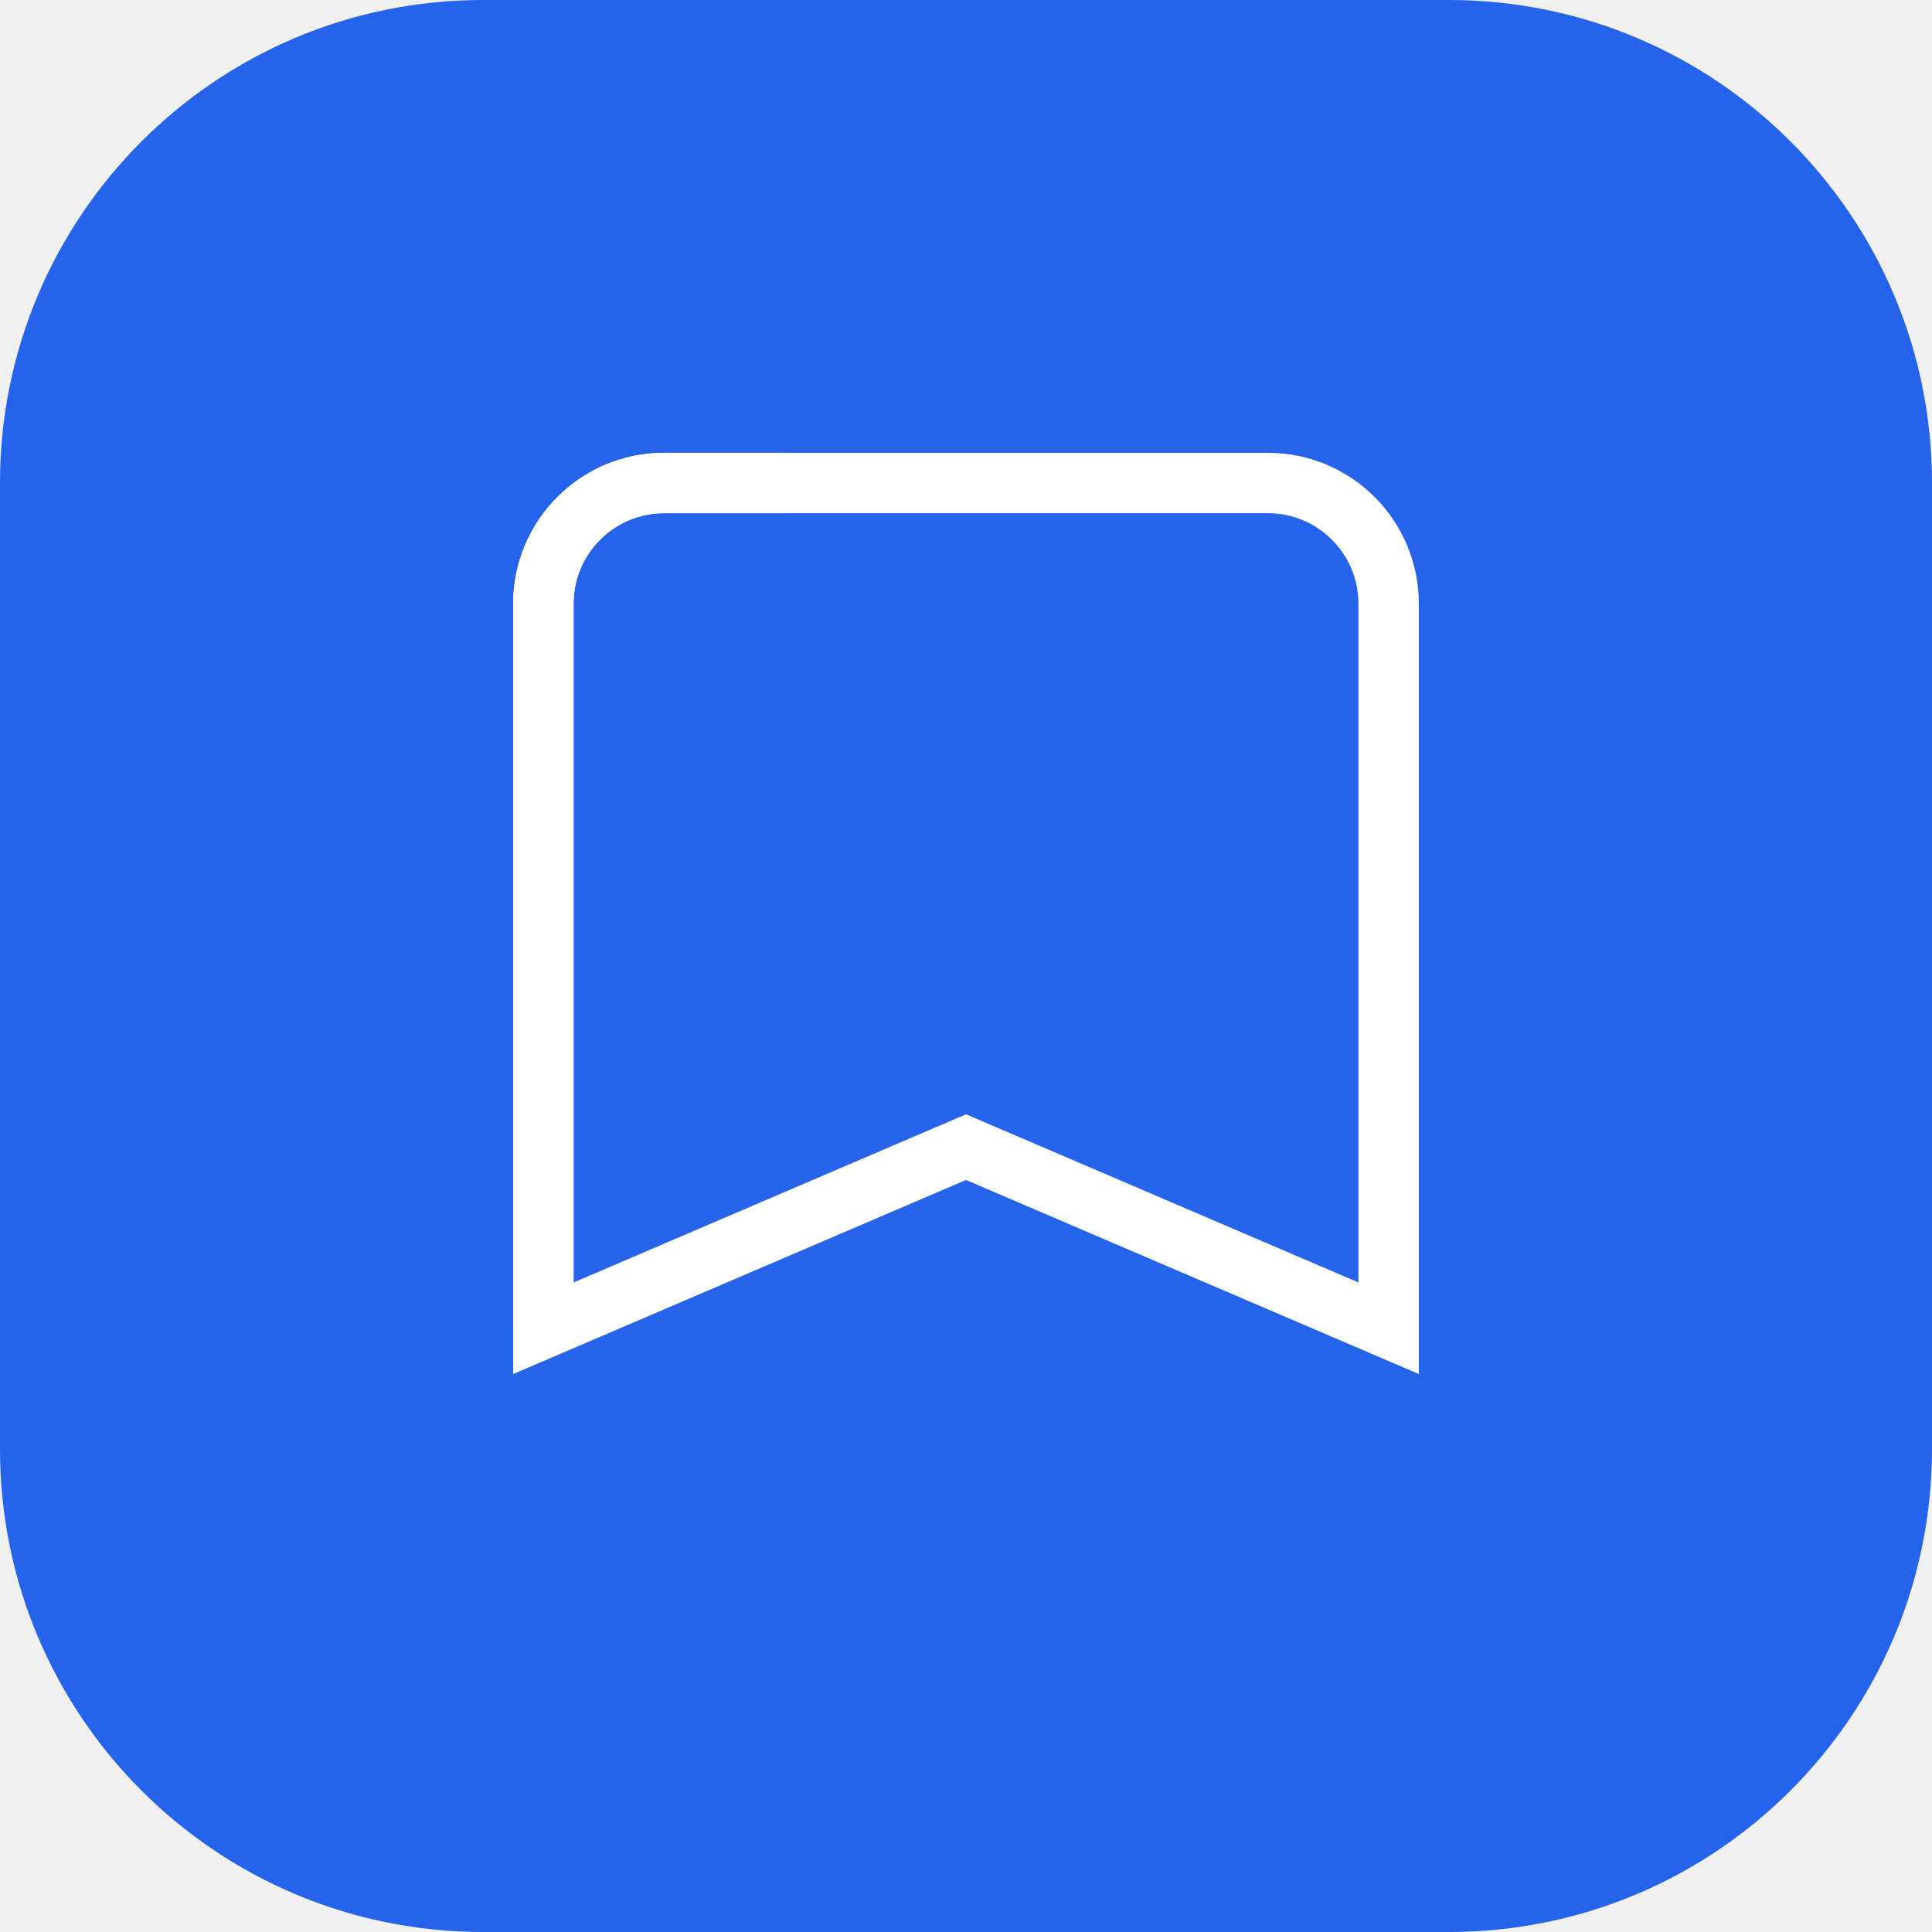
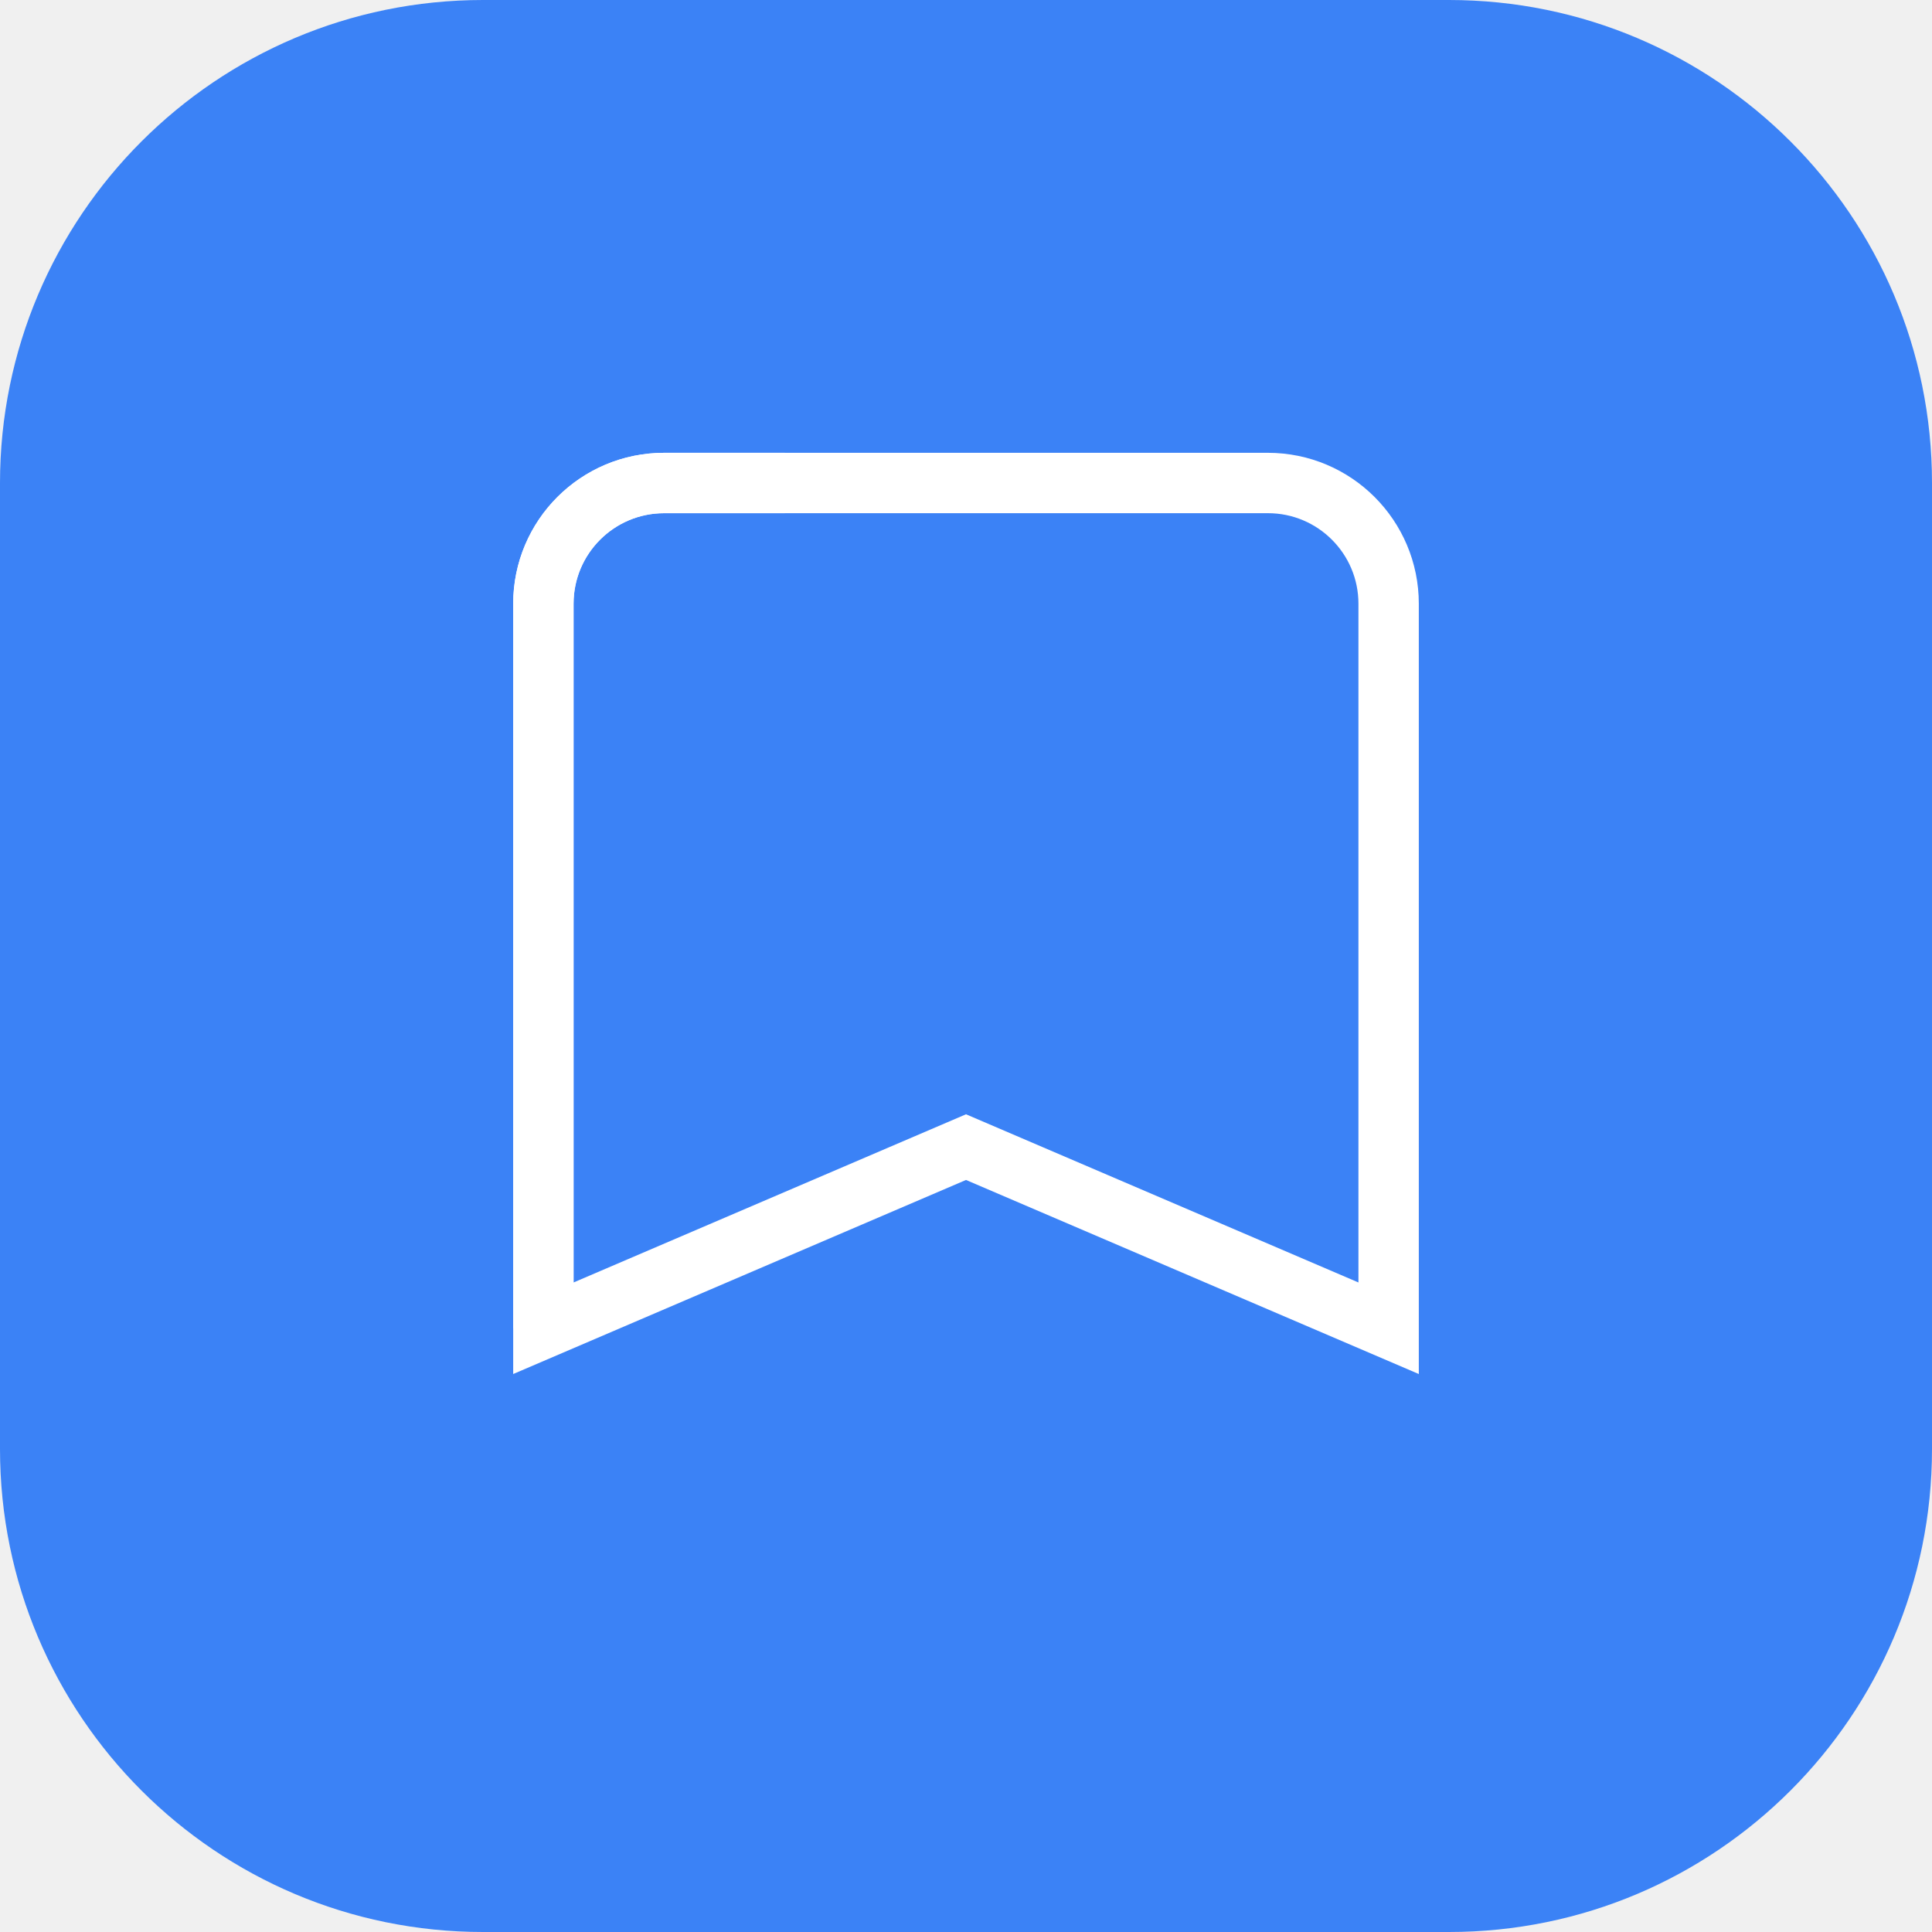
<svg xmlns="http://www.w3.org/2000/svg" width="512" height="512" viewBox="0 0 32 32" fill="none">
-   <rect width="32" height="32" rx="8" fill="#2563eb" />
+   <rect width="32" height="32" rx="8" fill="#3b82f6" />
  <path d="M9 22V10C9 8.895 9.895 8 11 8H21C22.105 8 23 8.895 23 10V22L16 19L9 22Z" stroke="white" strokeWidth="2" strokeLinecap="round" strokeLinejoin="round" />
  <path d="M9 22V10C9 8.895 9.895 8 11 8H13" stroke="white" strokeWidth="2" strokeLinecap="round" strokeLinejoin="round" />
</svg>
